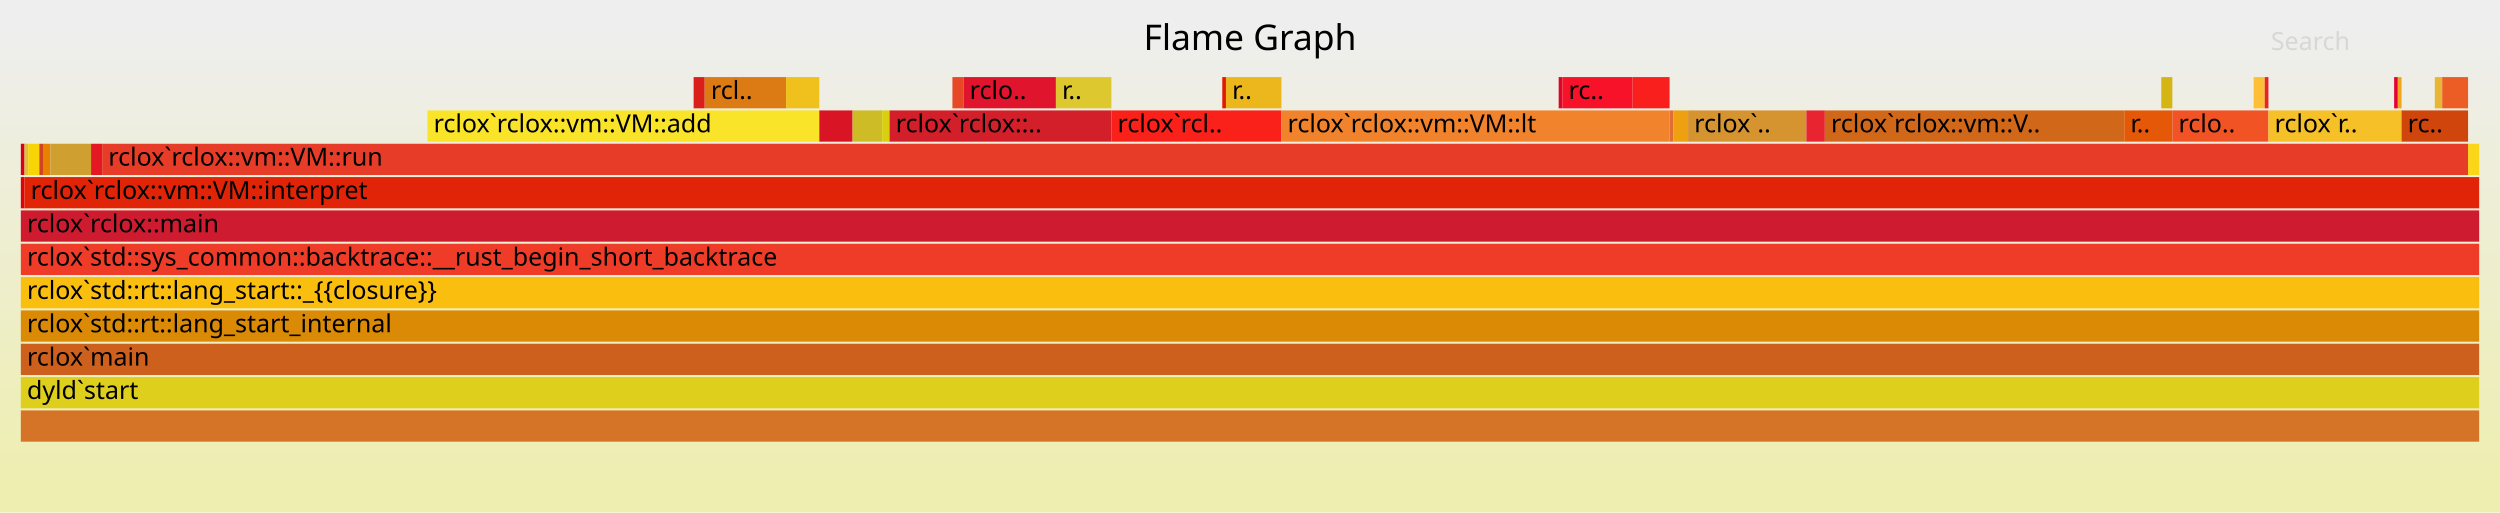
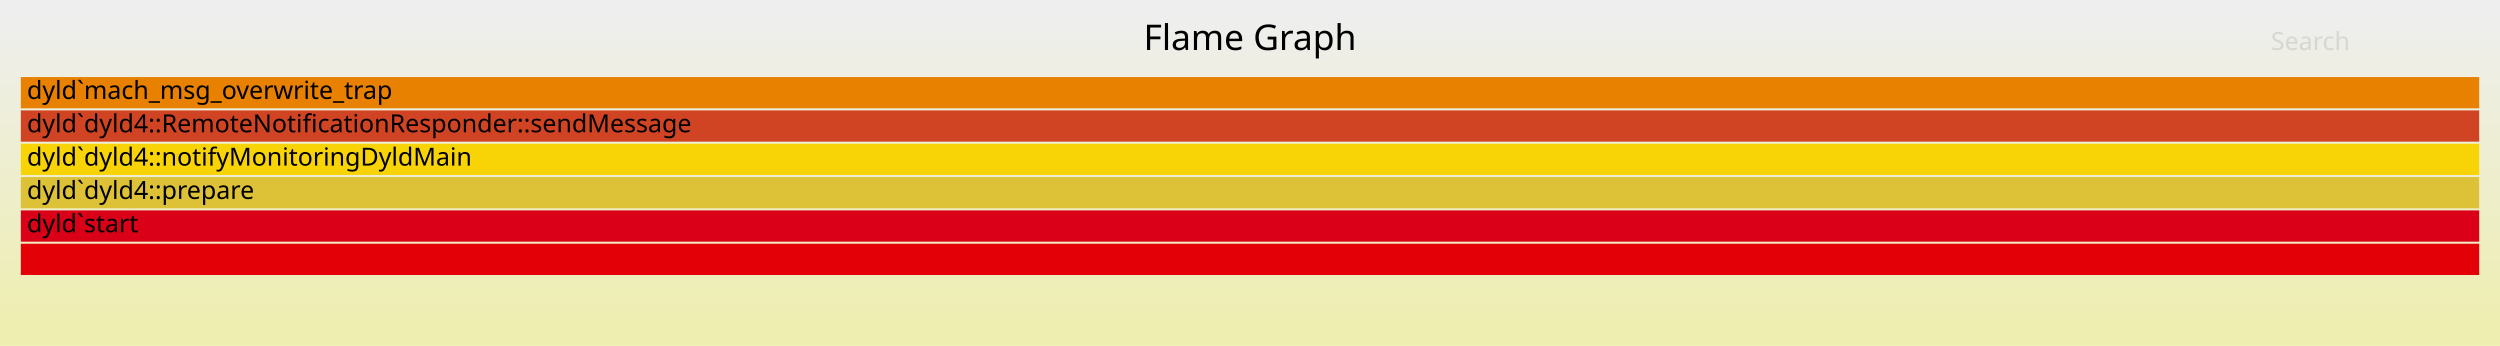
- <svg xmlns="http://www.w3.org/2000/svg" xmlns:ns1="http://github.com/jonhoo/inferno" version="1.1" width="1200" height="246" viewBox="0 0 1200 246">
+ <svg xmlns="http://www.w3.org/2000/svg" xmlns:ns1="http://github.com/jonhoo/inferno" version="1.1" width="1200" height="166" viewBox="0 0 1200 166">
  <defs>
    <linearGradient id="background" y1="0" y2="1" x1="0" x2="0">
      <stop stop-color="#eeeeee" offset="5%" />
      <stop stop-color="#eeeeb0" offset="95%" />
    </linearGradient>
  </defs>
  <style type="text/css">
text { font-family:"Verdana"; font-size:12px; fill:rgb(0,0,0); }
#title { text-anchor:middle; font-size:17px; }
#search { opacity:0.1; cursor:pointer; }
#search:hover, #search.show { opacity:1; }
#subtitle { text-anchor:middle; font-color:rgb(160,160,160); }
#unzoom { cursor:pointer; }
#frames &gt; *:hover { stroke:black; stroke-width:0.5; cursor:pointer; }
.hide { display:none; }
.parent { opacity:0.5; }
</style>
-   <rect x="0" y="0" width="100%" height="246" fill="url(#background)" />
+   <rect x="0" y="0" width="100%" height="166" fill="url(#background)" />
  <text id="title" x="50%" y="24.00">Flame Graph</text>
-   <text id="details" x="10" y="229.00"> </text>
+   <text id="details" x="10" y="149.00"> </text>
  <text id="unzoom" class="hide" x="10" y="24.00">Reset Zoom</text>
  <text id="search" x="1090" y="24.00">Search</text>
-   <text id="matched" x="1090" y="229.00"> </text>
-   <svg id="frames" x="10" width="1180" total_samples="665">
+   <text id="matched" x="1090" y="149.00"> </text>
+   <svg id="frames" x="10" width="1180" total_samples="1">
    <g>
-       <rect x="0%" y="85" width="0.15%" height="15" fill="rgb(227,0,7)" ns1:x="0" ns1:w="1" />
-       <text x="0.25%" y="95.50" />
+       <rect x="0%" y="117" width="100%" height="15" fill="rgb(227,0,7)" ns1:x="0" ns1:w="1" />
+       <text x="0.25%" y="127.50" />
    </g>
    <g>
-       <rect x="0%" y="69" width="0.15%" height="15" fill="rgb(217,0,24)" ns1:x="0" ns1:w="1" />
-       <text x="0.25%" y="79.50" />
+       <rect x="0%" y="101" width="100%" height="15" fill="rgb(217,0,24)" ns1:x="0" ns1:w="1" />
+       <text x="0.25%" y="111.50">dyld`start</text>
    </g>
    <g>
-       <rect x="0.15%" y="69" width="0.15%" height="15" fill="rgb(221,193,54)" ns1:x="1" ns1:w="1" />
-       <text x="0.4%" y="79.50" />
+       <rect x="0%" y="85" width="100%" height="15" fill="rgb(221,193,54)" ns1:x="0" ns1:w="1" />
+       <text x="0.25%" y="95.50">dyld`dyld4::prepare</text>
    </g>
    <g>
-       <rect x="0.301%" y="69" width="0.451%" height="15" fill="rgb(248,212,6)" ns1:x="2" ns1:w="3" />
-       <text x="0.551%" y="79.50" />
+       <rect x="0%" y="69" width="100%" height="15" fill="rgb(248,212,6)" ns1:x="0" ns1:w="1" />
+       <text x="0.25%" y="79.50">dyld`dyld4::notifyMonitoringDyldMain</text>
    </g>
    <g>
-       <rect x="0.752%" y="69" width="0.15%" height="15" fill="rgb(208,68,35)" ns1:x="5" ns1:w="1" />
-       <text x="1.002%" y="79.50" />
+       <rect x="0%" y="53" width="100%" height="15" fill="rgb(208,68,35)" ns1:x="0" ns1:w="1" />
+       <text x="0.25%" y="63.50">dyld`dyld4::RemoteNotificationResponder::sendMessage</text>
    </g>
    <g>
-       <rect x="0.902%" y="69" width="0.301%" height="15" fill="rgb(232,128,0)" ns1:x="6" ns1:w="2" />
-       <text x="1.152%" y="79.50" />
-     </g>
-     <g>
-       <rect x="1.203%" y="69" width="1.654%" height="15" fill="rgb(207,160,47)" ns1:x="8" ns1:w="11" />
-       <text x="1.453%" y="79.50" />
-     </g>
-     <g>
-       <rect x="2.857%" y="69" width="0.451%" height="15" fill="rgb(228,23,34)" ns1:x="19" ns1:w="3" />
-       <text x="3.107%" y="79.50" />
-     </g>
-     <g>
-       <rect x="27.368%" y="37" width="0.451%" height="15" fill="rgb(218,30,26)" ns1:x="182" ns1:w="3" />
-       <text x="27.618%" y="47.50" />
-     </g>
-     <g>
-       <rect x="27.82%" y="37" width="3.308%" height="15" fill="rgb(220,122,19)" ns1:x="185" ns1:w="22" />
-       <text x="28.07%" y="47.50">rcl..</text>
-     </g>
-     <g>
-       <rect x="16.541%" y="53" width="15.94%" height="15" fill="rgb(250,228,42)" ns1:x="110" ns1:w="106" />
-       <text x="16.791%" y="63.50">rclox`rclox::vm::VM::add</text>
-     </g>
-     <g>
-       <rect x="31.128%" y="37" width="1.353%" height="15" fill="rgb(240,193,28)" ns1:x="207" ns1:w="9" />
-       <text x="31.378%" y="47.50" />
-     </g>
-     <g>
-       <rect x="32.481%" y="53" width="1.353%" height="15" fill="rgb(216,20,37)" ns1:x="216" ns1:w="9" />
-       <text x="32.731%" y="63.50" />
-     </g>
-     <g>
-       <rect x="33.835%" y="53" width="1.203%" height="15" fill="rgb(206,188,39)" ns1:x="225" ns1:w="8" />
-       <text x="34.085%" y="63.50" />
-     </g>
-     <g>
-       <rect x="35.038%" y="53" width="0.301%" height="15" fill="rgb(217,207,13)" ns1:x="233" ns1:w="2" />
-       <text x="35.288%" y="63.50" />
-     </g>
-     <g>
-       <rect x="37.895%" y="37" width="0.451%" height="15" fill="rgb(231,73,38)" ns1:x="252" ns1:w="3" />
-       <text x="38.145%" y="47.50" />
-     </g>
-     <g>
-       <rect x="38.346%" y="37" width="3.759%" height="15" fill="rgb(225,20,46)" ns1:x="255" ns1:w="25" />
-       <text x="38.596%" y="47.50">rclo..</text>
-     </g>
-     <g>
-       <rect x="35.338%" y="53" width="9.023%" height="15" fill="rgb(210,31,41)" ns1:x="235" ns1:w="60" />
-       <text x="35.588%" y="63.50">rclox`rclox::..</text>
-     </g>
-     <g>
-       <rect x="42.105%" y="37" width="2.256%" height="15" fill="rgb(221,200,47)" ns1:x="280" ns1:w="15" />
-       <text x="42.355%" y="47.50">r..</text>
-     </g>
-     <g>
-       <rect x="48.872%" y="37" width="0.15%" height="15" fill="rgb(226,26,5)" ns1:x="325" ns1:w="1" />
-       <text x="49.122%" y="47.50" />
-     </g>
-     <g>
-       <rect x="44.361%" y="53" width="6.917%" height="15" fill="rgb(249,33,26)" ns1:x="295" ns1:w="46" />
-       <text x="44.611%" y="63.50">rclox`rcl..</text>
-     </g>
-     <g>
-       <rect x="49.023%" y="37" width="2.256%" height="15" fill="rgb(235,183,28)" ns1:x="326" ns1:w="15" />
-       <text x="49.273%" y="47.50">r..</text>
-     </g>
-     <g>
-       <rect x="62.556%" y="37" width="0.15%" height="15" fill="rgb(221,5,38)" ns1:x="416" ns1:w="1" />
-       <text x="62.806%" y="47.50" />
-     </g>
-     <g>
-       <rect x="62.707%" y="37" width="2.857%" height="15" fill="rgb(247,18,42)" ns1:x="417" ns1:w="19" />
-       <text x="62.957%" y="47.50">rc..</text>
-     </g>
-     <g>
-       <rect x="51.278%" y="53" width="15.79%" height="15" fill="rgb(241,131,45)" ns1:x="341" ns1:w="105" />
-       <text x="51.528%" y="63.50">rclox`rclox::vm::VM::lt</text>
-     </g>
-     <g>
-       <rect x="65.564%" y="37" width="1.504%" height="15" fill="rgb(249,31,29)" ns1:x="436" ns1:w="10" />
-       <text x="65.814%" y="47.50" />
-     </g>
-     <g>
-       <rect x="67.068%" y="53" width="0.15%" height="15" fill="rgb(225,111,53)" ns1:x="446" ns1:w="1" />
-       <text x="67.318%" y="63.50" />
-     </g>
-     <g>
-       <rect x="67.218%" y="53" width="0.602%" height="15" fill="rgb(238,160,17)" ns1:x="447" ns1:w="4" />
-       <text x="67.468%" y="63.50" />
-     </g>
-     <g>
-       <rect x="67.82%" y="53" width="4.812%" height="15" fill="rgb(214,148,48)" ns1:x="451" ns1:w="32" />
-       <text x="68.07%" y="63.50">rclox`..</text>
-     </g>
-     <g>
-       <rect x="72.632%" y="53" width="0.752%" height="15" fill="rgb(232,36,49)" ns1:x="483" ns1:w="5" />
-       <text x="72.882%" y="63.50" />
-     </g>
-     <g>
-       <rect x="73.383%" y="53" width="12.181%" height="15" fill="rgb(209,103,24)" ns1:x="488" ns1:w="81" />
-       <text x="73.633%" y="63.50">rclox`rclox::vm::V..</text>
-     </g>
-     <g>
-       <rect x="85.564%" y="53" width="1.955%" height="15" fill="rgb(229,88,8)" ns1:x="569" ns1:w="13" />
-       <text x="85.814%" y="63.50">r..</text>
-     </g>
-     <g>
-       <rect x="87.068%" y="37" width="0.451%" height="15" fill="rgb(213,181,19)" ns1:x="579" ns1:w="3" />
-       <text x="87.318%" y="47.50" />
-     </g>
-     <g>
-       <rect x="90.827%" y="37" width="0.451%" height="15" fill="rgb(254,191,54)" ns1:x="604" ns1:w="3" />
-       <text x="91.077%" y="47.50" />
-     </g>
-     <g>
-       <rect x="87.519%" y="53" width="3.91%" height="15" fill="rgb(241,83,37)" ns1:x="582" ns1:w="26" />
-       <text x="87.769%" y="63.50">rclo..</text>
-     </g>
-     <g>
-       <rect x="91.278%" y="37" width="0.15%" height="15" fill="rgb(233,36,39)" ns1:x="607" ns1:w="1" />
-       <text x="91.528%" y="47.50" />
-     </g>
-     <g>
-       <rect x="96.541%" y="37" width="0.15%" height="15" fill="rgb(226,3,54)" ns1:x="642" ns1:w="1" />
-       <text x="96.791%" y="47.50" />
-     </g>
-     <g>
-       <rect x="91.429%" y="53" width="5.413%" height="15" fill="rgb(245,192,40)" ns1:x="608" ns1:w="36" />
-       <text x="91.679%" y="63.50">rclox`r..</text>
-     </g>
-     <g>
-       <rect x="96.692%" y="37" width="0.15%" height="15" fill="rgb(238,167,29)" ns1:x="643" ns1:w="1" />
-       <text x="96.942%" y="47.50" />
-     </g>
-     <g>
-       <rect x="98.195%" y="37" width="0.301%" height="15" fill="rgb(232,182,51)" ns1:x="653" ns1:w="2" />
-       <text x="98.445%" y="47.50" />
-     </g>
-     <g>
-       <rect x="3.308%" y="69" width="96.241%" height="15" fill="rgb(231,60,39)" ns1:x="22" ns1:w="640" />
-       <text x="3.558%" y="79.50">rclox`rclox::vm::VM::run</text>
-     </g>
-     <g>
-       <rect x="96.842%" y="53" width="2.707%" height="15" fill="rgb(208,69,12)" ns1:x="644" ns1:w="18" />
-       <text x="97.092%" y="63.50">rc..</text>
-     </g>
-     <g>
-       <rect x="98.496%" y="37" width="1.053%" height="15" fill="rgb(235,93,37)" ns1:x="655" ns1:w="7" />
-       <text x="98.746%" y="47.50" />
-     </g>
-     <g>
-       <rect x="0%" y="197" width="100%" height="15" fill="rgb(213,116,39)" ns1:x="0" ns1:w="665" />
-       <text x="0.25%" y="207.50" />
-     </g>
-     <g>
-       <rect x="0%" y="181" width="100%" height="15" fill="rgb(222,207,29)" ns1:x="0" ns1:w="665" />
-       <text x="0.25%" y="191.50">dyld`start</text>
-     </g>
-     <g>
-       <rect x="0%" y="165" width="100%" height="15" fill="rgb(206,96,30)" ns1:x="0" ns1:w="665" />
-       <text x="0.25%" y="175.50">rclox`main</text>
-     </g>
-     <g>
-       <rect x="0%" y="149" width="100%" height="15" fill="rgb(218,138,4)" ns1:x="0" ns1:w="665" />
-       <text x="0.25%" y="159.50">rclox`std::rt::lang_start_internal</text>
-     </g>
-     <g>
-       <rect x="0%" y="133" width="100%" height="15" fill="rgb(250,191,14)" ns1:x="0" ns1:w="665" />
-       <text x="0.25%" y="143.50">rclox`std::rt::lang_start::_{{closure}}</text>
-     </g>
-     <g>
-       <rect x="0%" y="117" width="100%" height="15" fill="rgb(239,60,40)" ns1:x="0" ns1:w="665" />
-       <text x="0.25%" y="127.50">rclox`std::sys_common::backtrace::__rust_begin_short_backtrace</text>
-     </g>
-     <g>
-       <rect x="0%" y="101" width="100%" height="15" fill="rgb(206,27,48)" ns1:x="0" ns1:w="665" />
-       <text x="0.25%" y="111.50">rclox`rclox::main</text>
-     </g>
-     <g>
-       <rect x="0.15%" y="85" width="99.85%" height="15" fill="rgb(225,35,8)" ns1:x="1" ns1:w="664" />
-       <text x="0.4%" y="95.50">rclox`rclox::vm::VM::interpret</text>
-     </g>
-     <g>
-       <rect x="99.549%" y="69" width="0.451%" height="15" fill="rgb(250,213,24)" ns1:x="662" ns1:w="3" />
-       <text x="99.799%" y="79.50" />
+       <rect x="0%" y="37" width="100%" height="15" fill="rgb(232,128,0)" ns1:x="0" ns1:w="1" />
+       <text x="0.25%" y="47.50">dyld`mach_msg_overwrite_trap</text>
    </g>
  </svg>
</svg>
